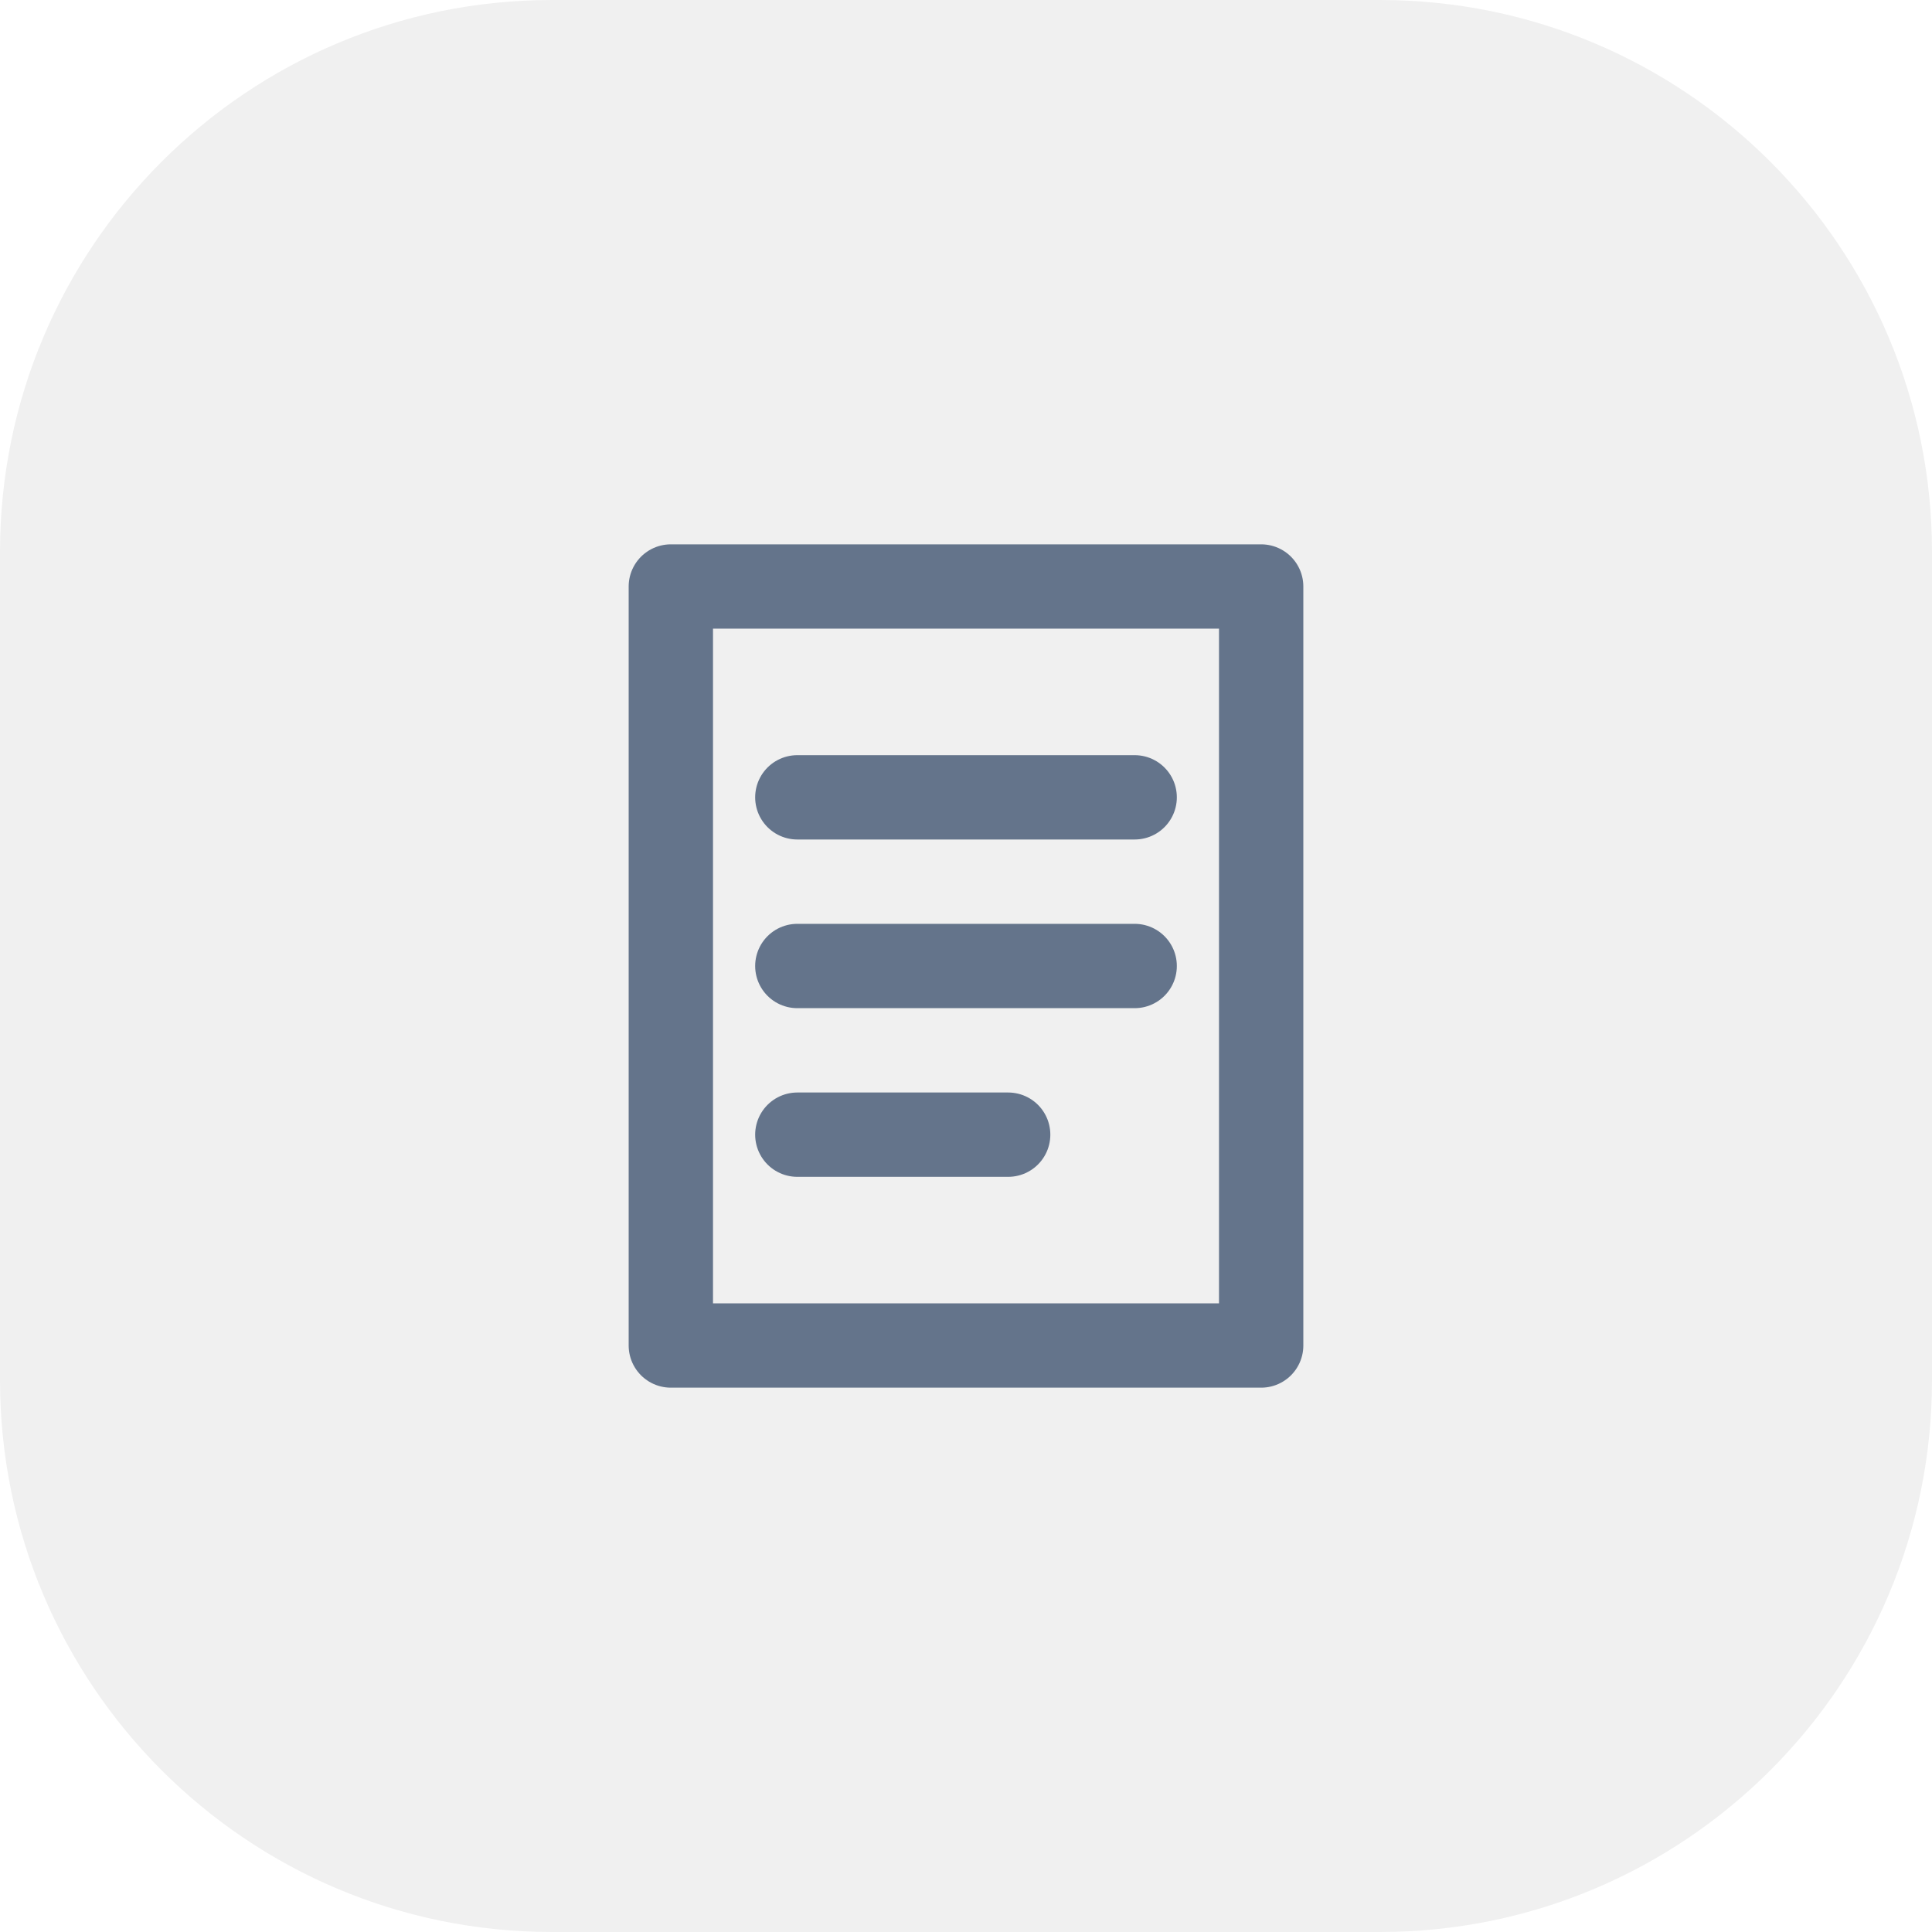
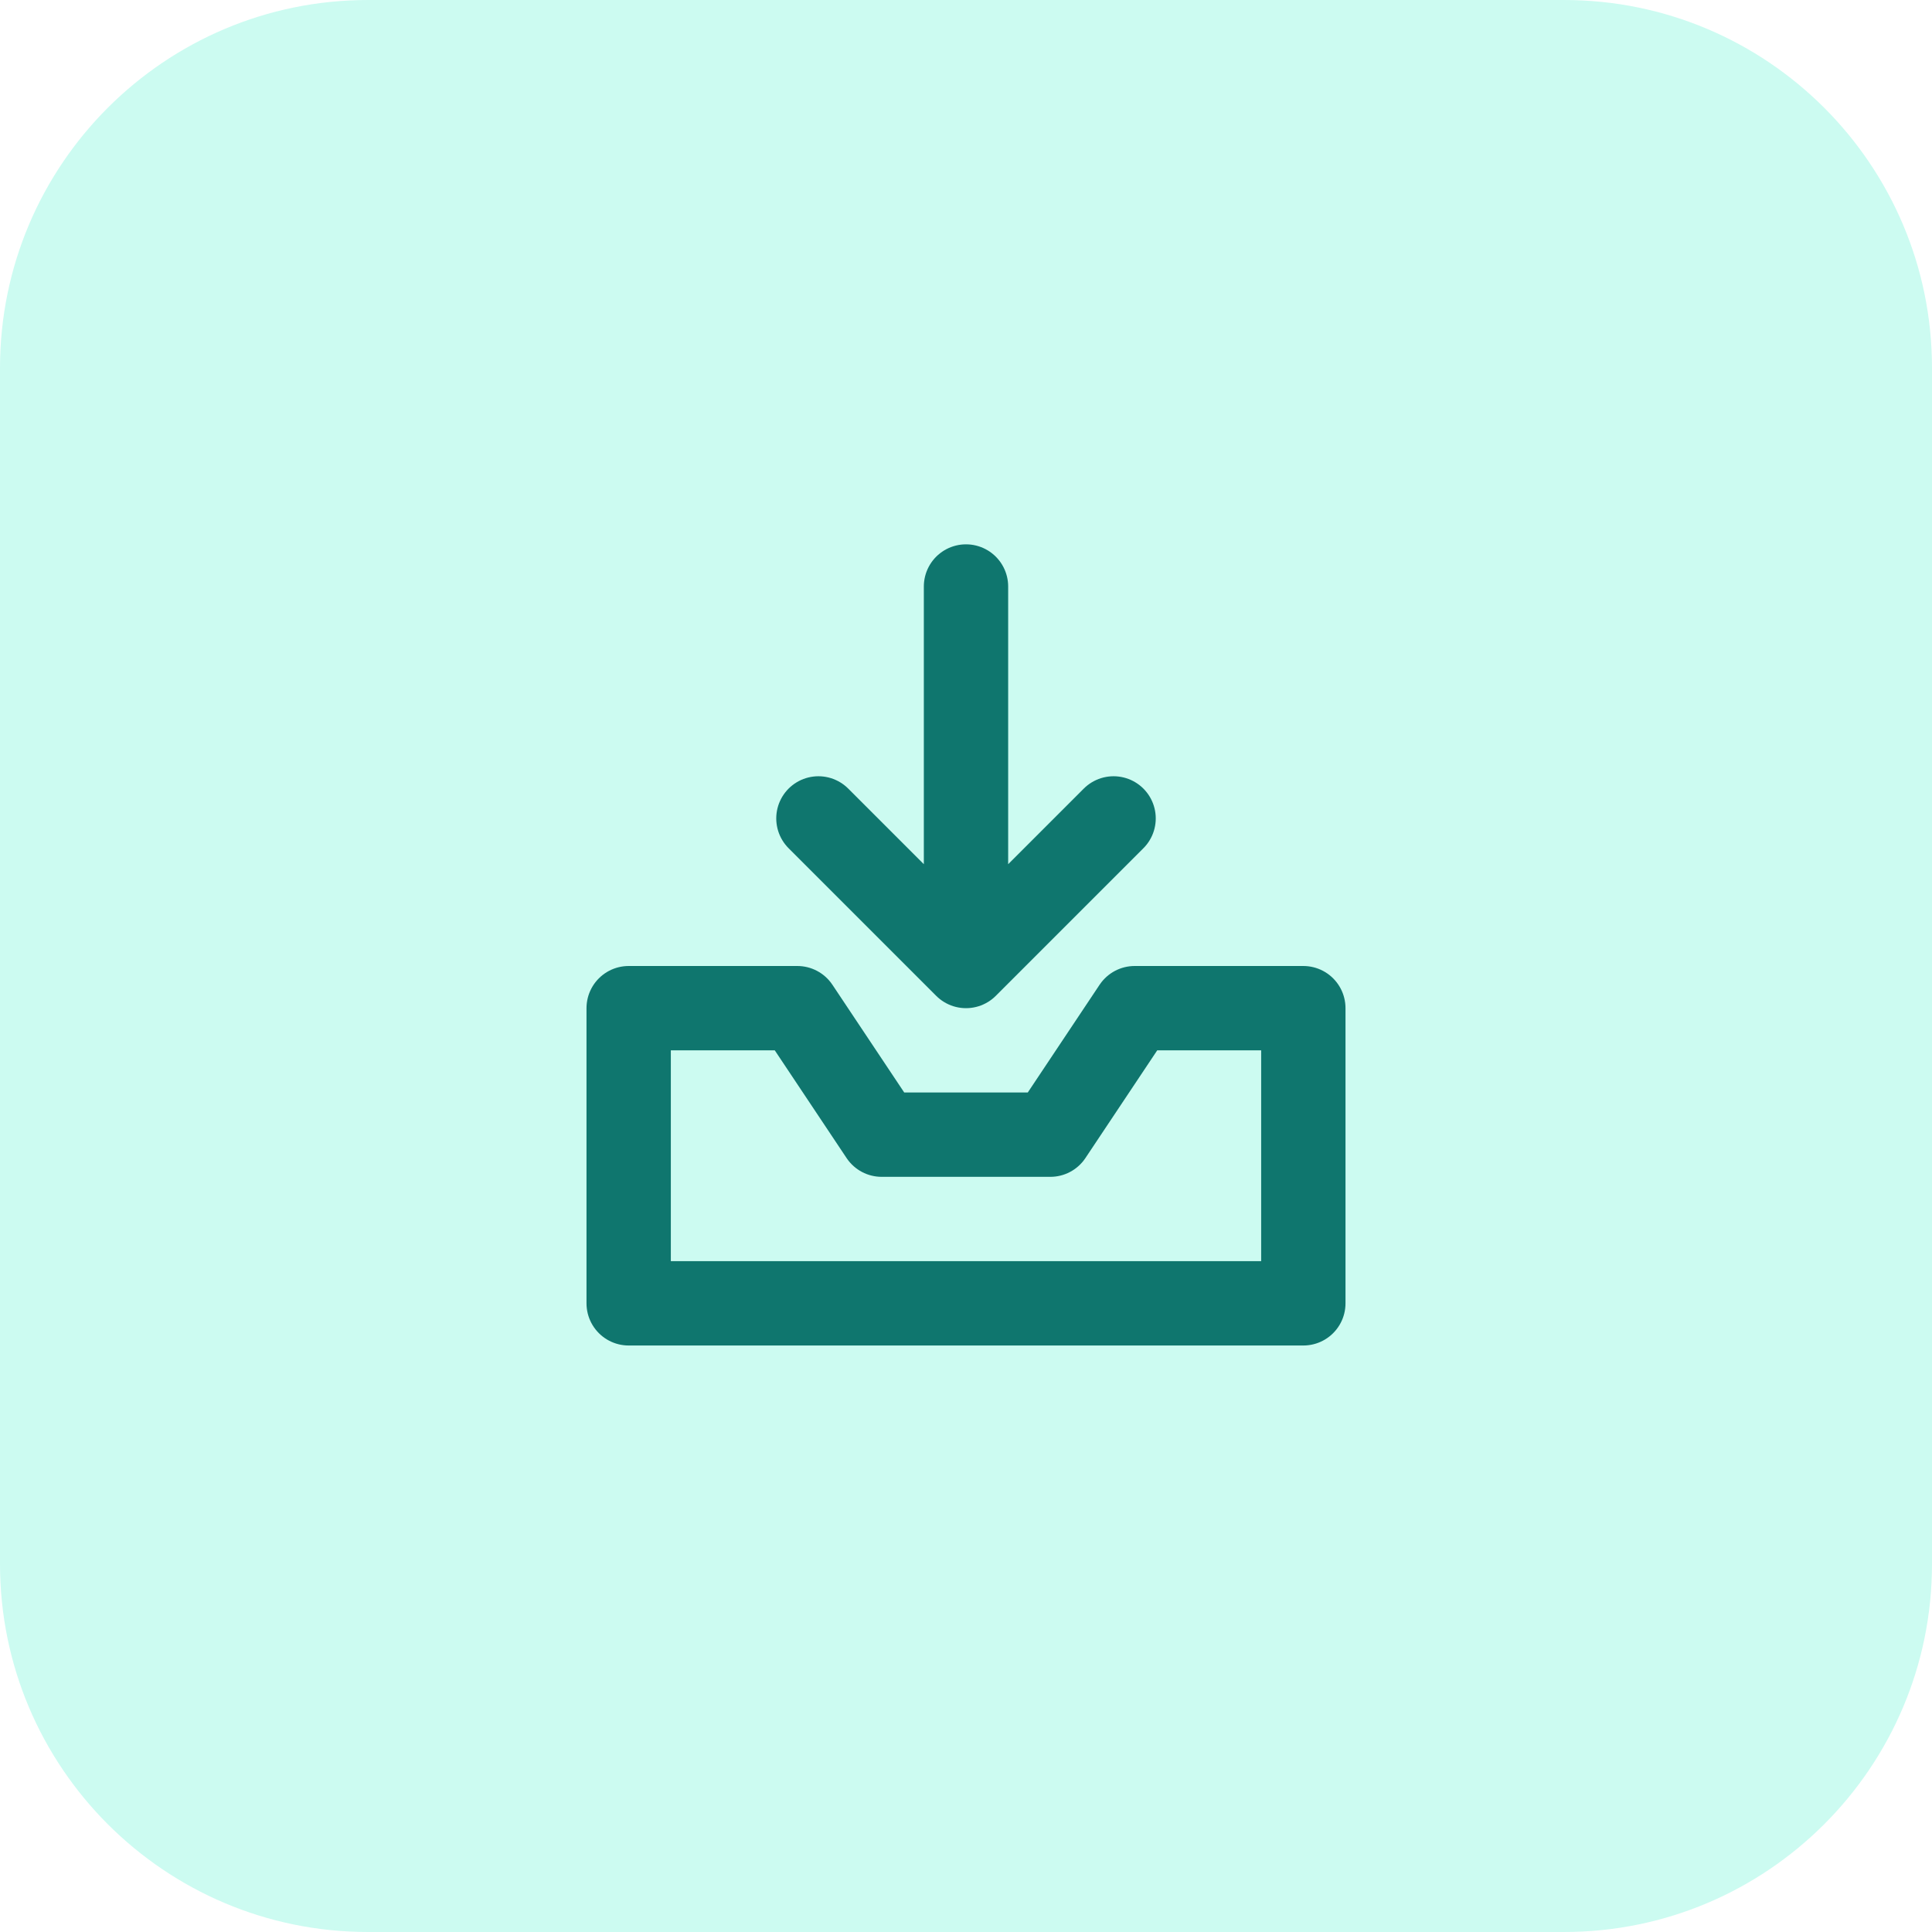
<svg xmlns="http://www.w3.org/2000/svg" width="42" height="42" viewBox="0 0 42 42" role="img" aria-labelledby="title">
-   <rect width="42" height="42" rx="12" fill="#F0F0F0" />
-   <g transform="translate(10 10) scale(.9166667)" fill="none" stroke="#64748B" stroke-width="2" stroke-linecap="round" stroke-linejoin="round">
-     <path d="M5 3h14v18H5z" />
-     <path d="M8 8h8M8 12h8M8 16h5" />
+   <rect width="42" height="42" rx="8" fill="#CCFBF1" />
+   <g transform="translate(10 10) scale(.9166667)" fill="none" stroke="#0F766E" stroke-width="2" stroke-linecap="round" stroke-linejoin="round">
+     <path d="M4 13h4l2 3h4l2-3h4v7H4z" />
+     <path d="M12 3v9M8.5 8.5 12 12l3.5-3.5" />
  </g>
</svg>
